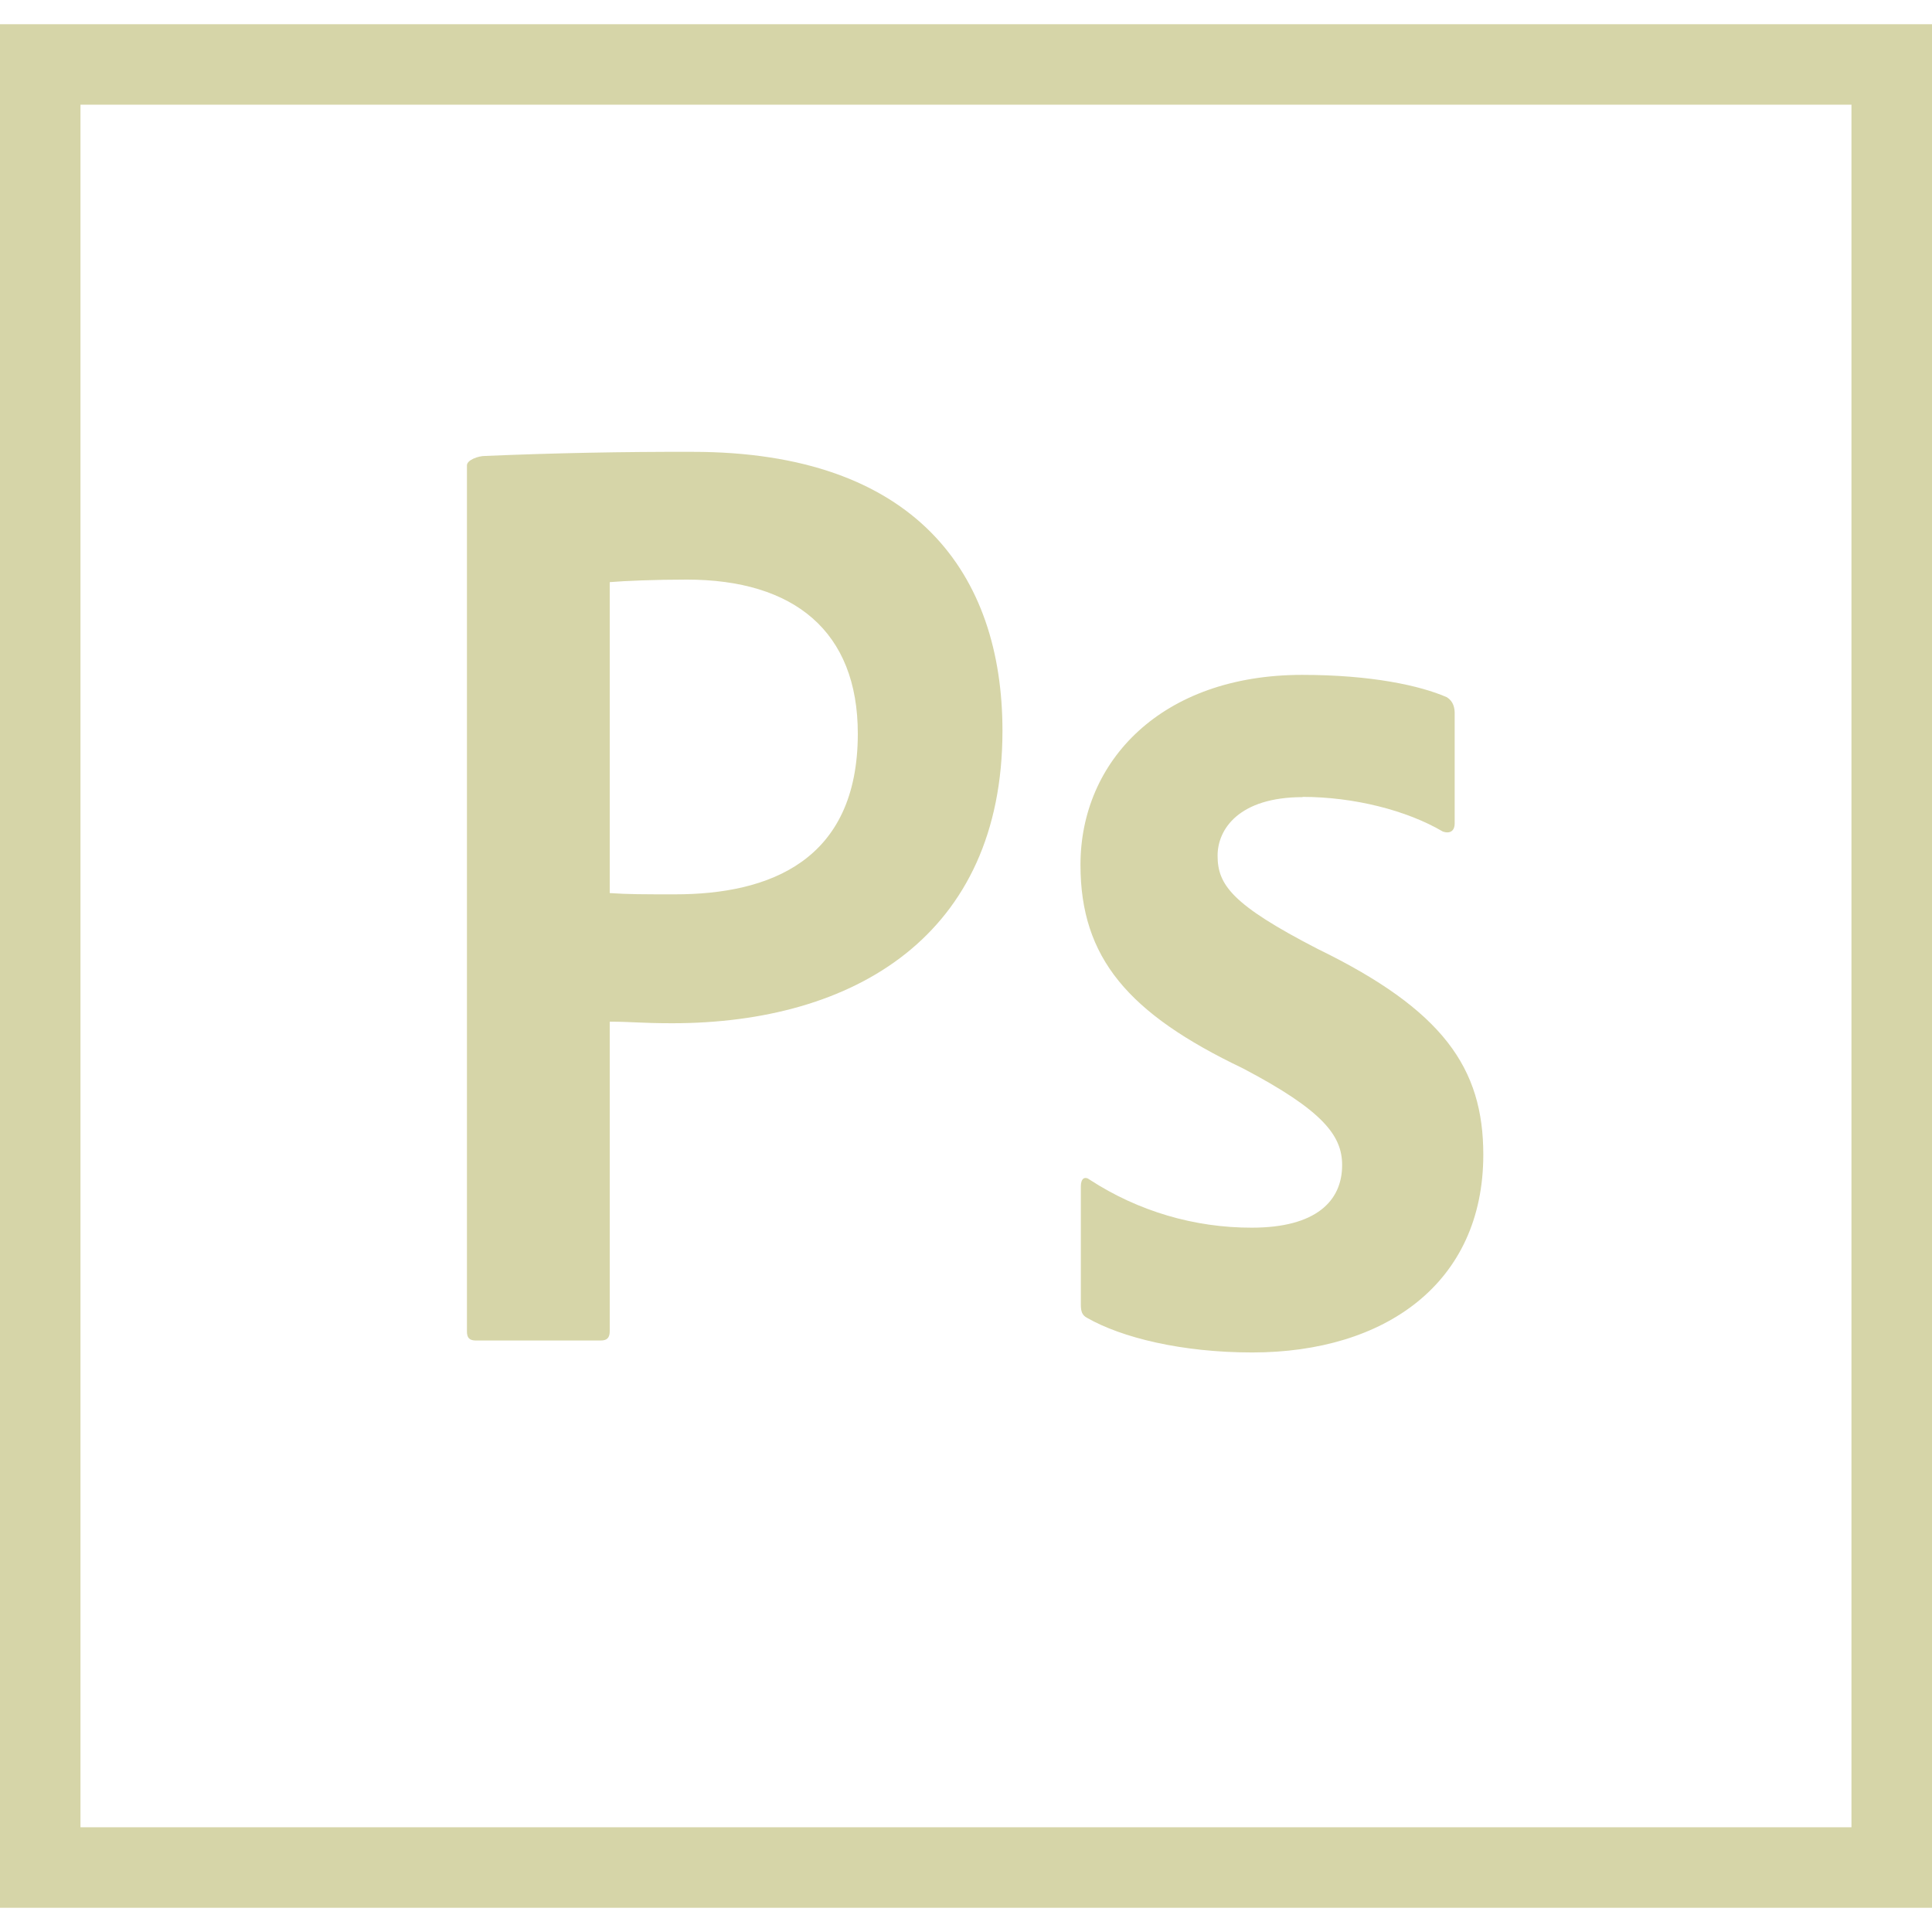
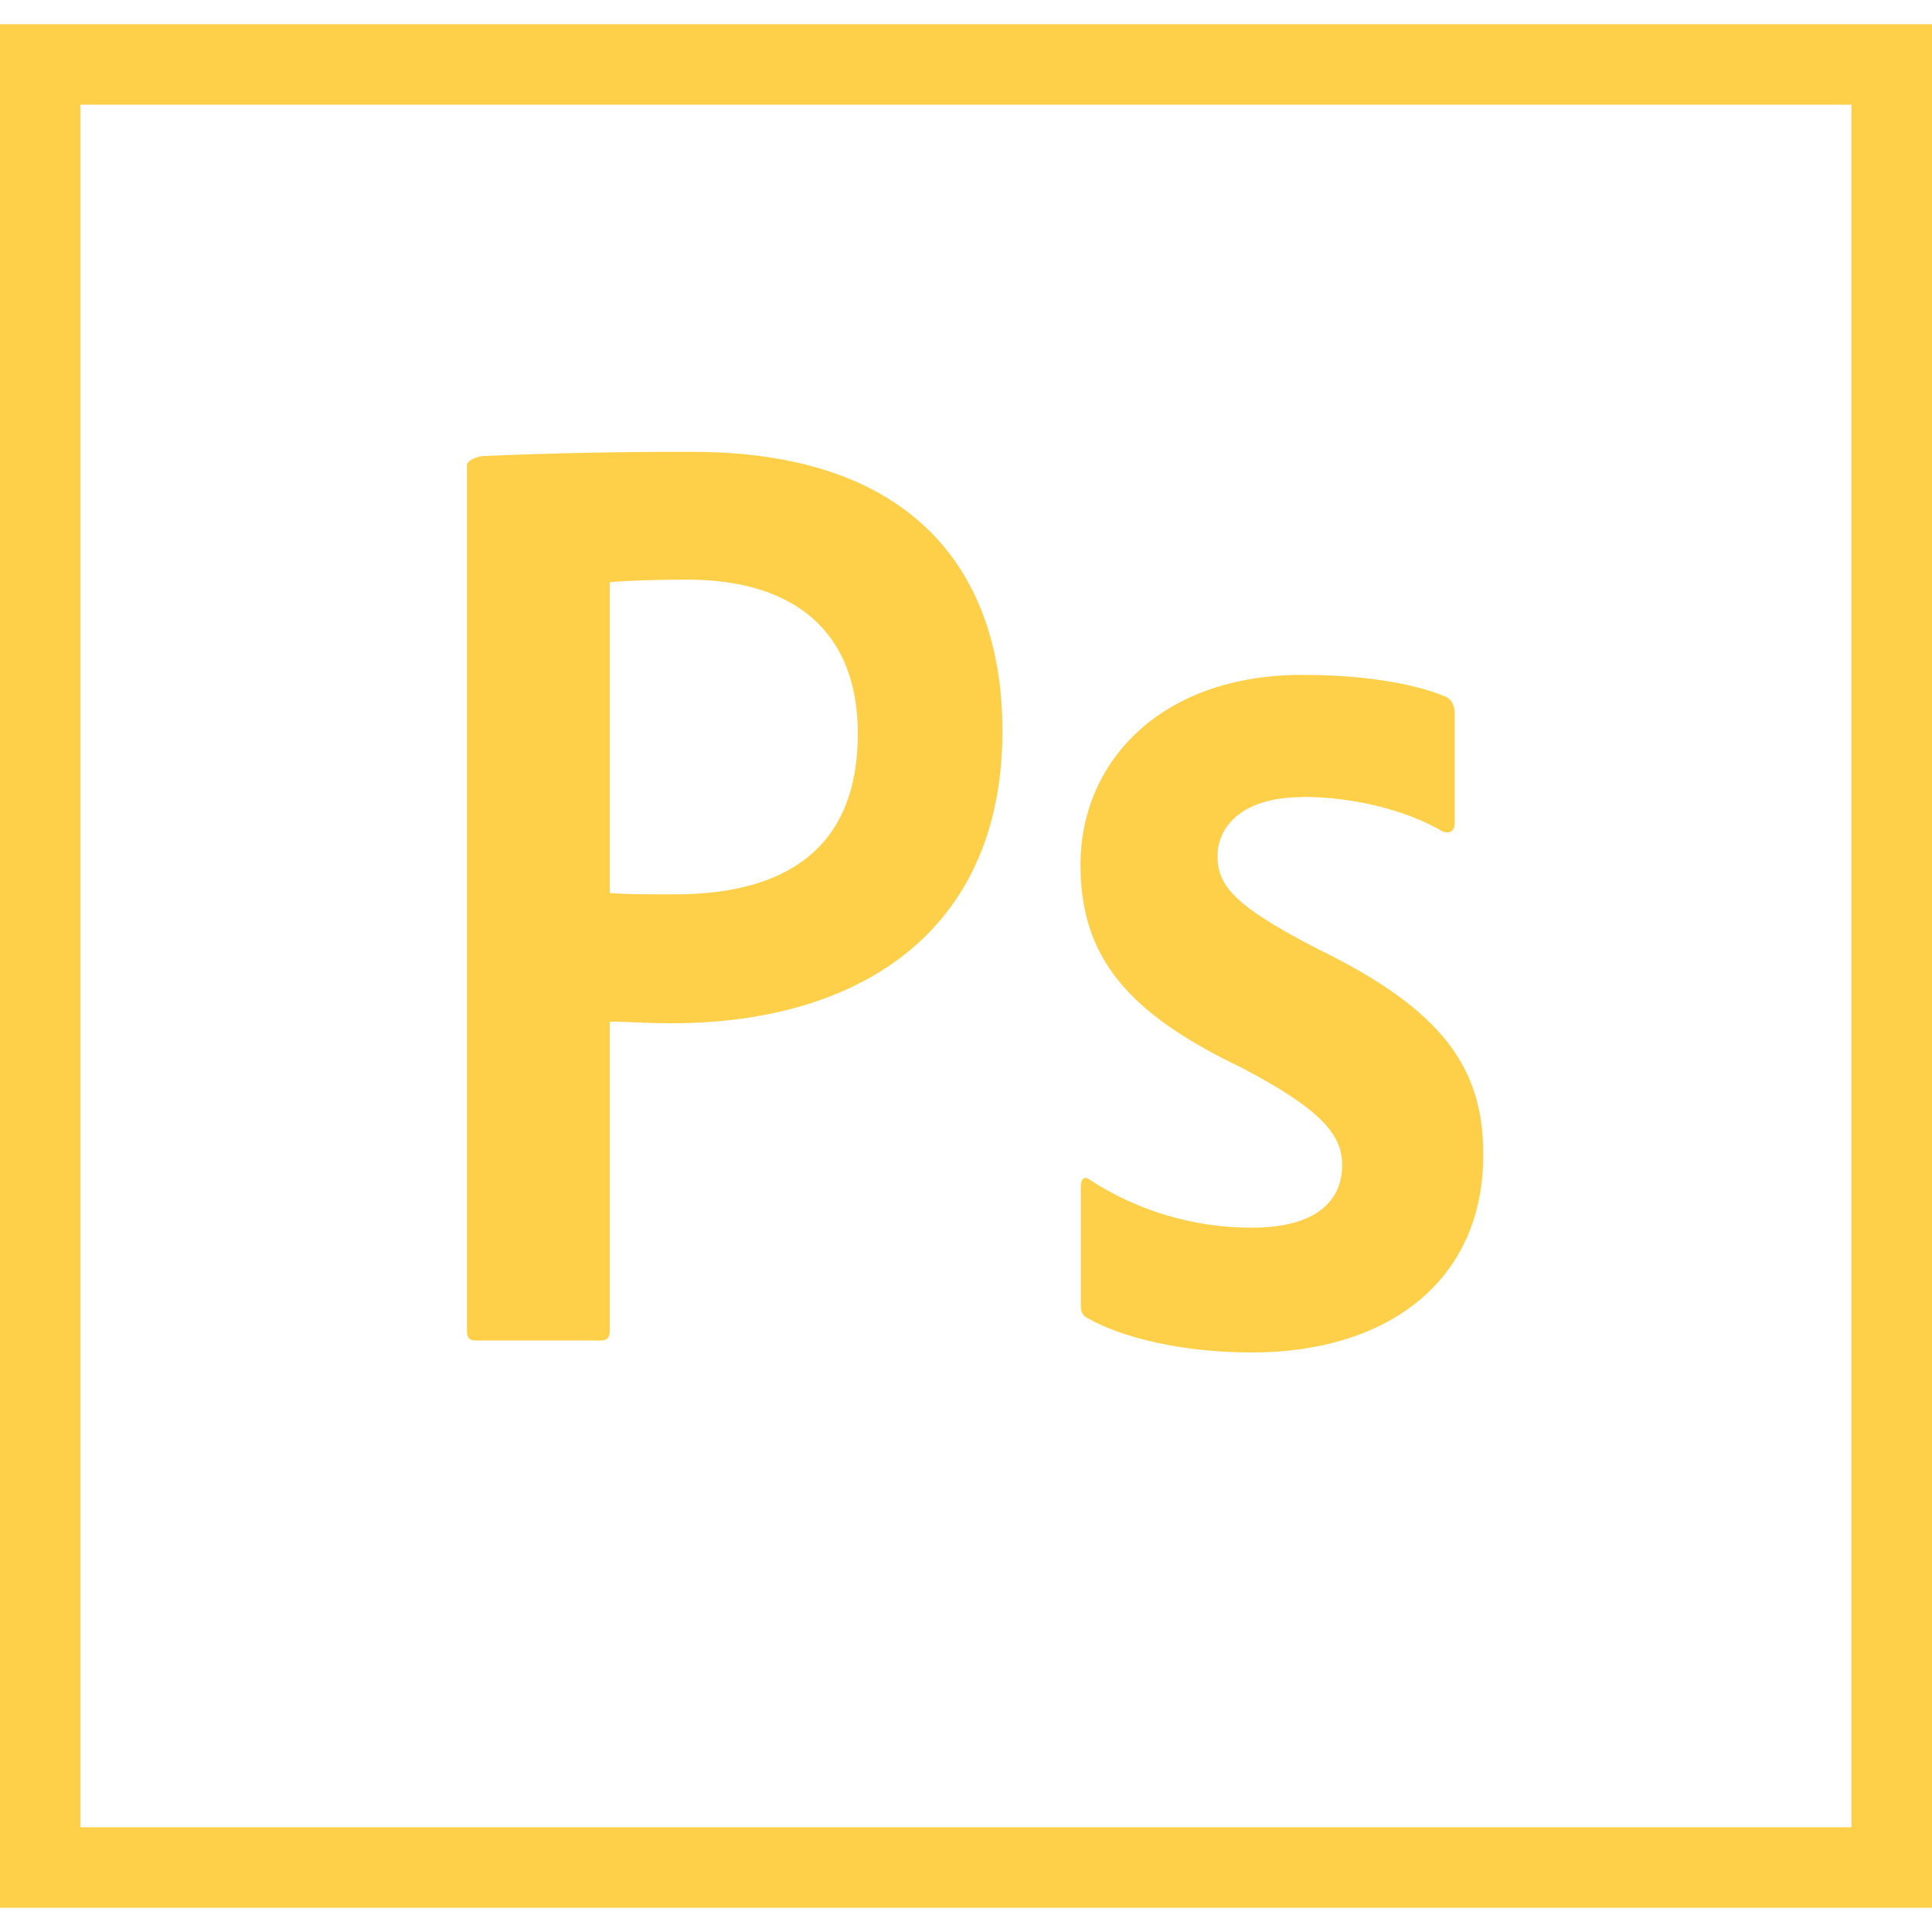
<svg xmlns="http://www.w3.org/2000/svg" width="150" height="150" viewBox="0 0 150 150" fill="none">
-   <path d="M0 1.88V148.12H150V1.88H0ZM6.248 8.128H143.747V141.867H6.248V8.128ZM36.253 36.131C36.253 35.714 37.134 35.4 37.645 35.4C43.014 35.173 48.387 35.067 53.761 35.081C71.095 35.081 77.831 44.578 77.831 56.737C77.831 72.633 66.309 79.444 52.195 79.444C49.805 79.444 48.998 79.322 47.339 79.322V103.345C47.339 103.856 47.142 104.077 46.631 104.077H36.961C36.45 104.077 36.253 103.88 36.253 103.369V36.131ZM47.339 69.338C48.778 69.436 49.927 69.436 52.416 69.436C59.714 69.436 66.6 66.848 66.6 56.962C66.6 49.026 61.669 45 53.32 45C50.855 45 48.487 45.098 47.339 45.197V69.338ZM101.147 61.889C96.192 61.889 94.533 64.378 94.533 66.431C94.533 68.7 95.658 70.242 102.272 73.659C112.064 78.422 115.163 82.936 115.163 89.648C115.163 99.633 107.522 105.005 97.219 105.005C91.748 105.005 87.089 103.856 84.403 102.319C84.014 102.122 83.916 101.808 83.916 101.292V92.114C83.916 91.505 84.211 91.284 84.623 91.603C88.365 94.035 92.733 95.326 97.195 95.316C102.15 95.316 104.203 93.263 104.203 90.459C104.203 88.191 102.764 86.236 96.487 82.941C87.6 78.694 83.888 74.372 83.888 67.144C83.888 59.086 90.188 52.397 101.1 52.397C106.472 52.397 110.255 53.227 112.331 54.131C112.842 54.45 112.941 54.961 112.941 55.378V63.947C112.941 64.458 112.622 64.776 112.012 64.556C109.228 62.92 105.127 61.87 101.123 61.87L101.147 61.889Z" fill="#D6D5A8" />
+   <path d="M0 1.88V148.12H150V1.88H0ZM6.248 8.128H143.747V141.867H6.248V8.128ZM36.253 36.131C36.253 35.714 37.134 35.4 37.645 35.4C43.014 35.173 48.387 35.067 53.761 35.081C71.095 35.081 77.831 44.578 77.831 56.737C77.831 72.633 66.309 79.444 52.195 79.444C49.805 79.444 48.998 79.322 47.339 79.322V103.345C47.339 103.856 47.142 104.077 46.631 104.077H36.961C36.45 104.077 36.253 103.88 36.253 103.369V36.131ZM47.339 69.338C48.778 69.436 49.927 69.436 52.416 69.436C59.714 69.436 66.6 66.848 66.6 56.962C66.6 49.026 61.669 45 53.32 45C50.855 45 48.487 45.098 47.339 45.197V69.338ZM101.147 61.889C96.192 61.889 94.533 64.378 94.533 66.431C94.533 68.7 95.658 70.242 102.272 73.659C112.064 78.422 115.163 82.936 115.163 89.648C115.163 99.633 107.522 105.005 97.219 105.005C91.748 105.005 87.089 103.856 84.403 102.319C84.014 102.122 83.916 101.808 83.916 101.292V92.114C83.916 91.505 84.211 91.284 84.623 91.603C88.365 94.035 92.733 95.326 97.195 95.316C102.15 95.316 104.203 93.263 104.203 90.459C104.203 88.191 102.764 86.236 96.487 82.941C87.6 78.694 83.888 74.372 83.888 67.144C83.888 59.086 90.188 52.397 101.1 52.397C106.472 52.397 110.255 53.227 112.331 54.131C112.842 54.45 112.941 54.961 112.941 55.378V63.947C112.941 64.458 112.622 64.776 112.012 64.556C109.228 62.92 105.127 61.87 101.123 61.87L101.147 61.889Z" fill="#FED049" />
</svg>
